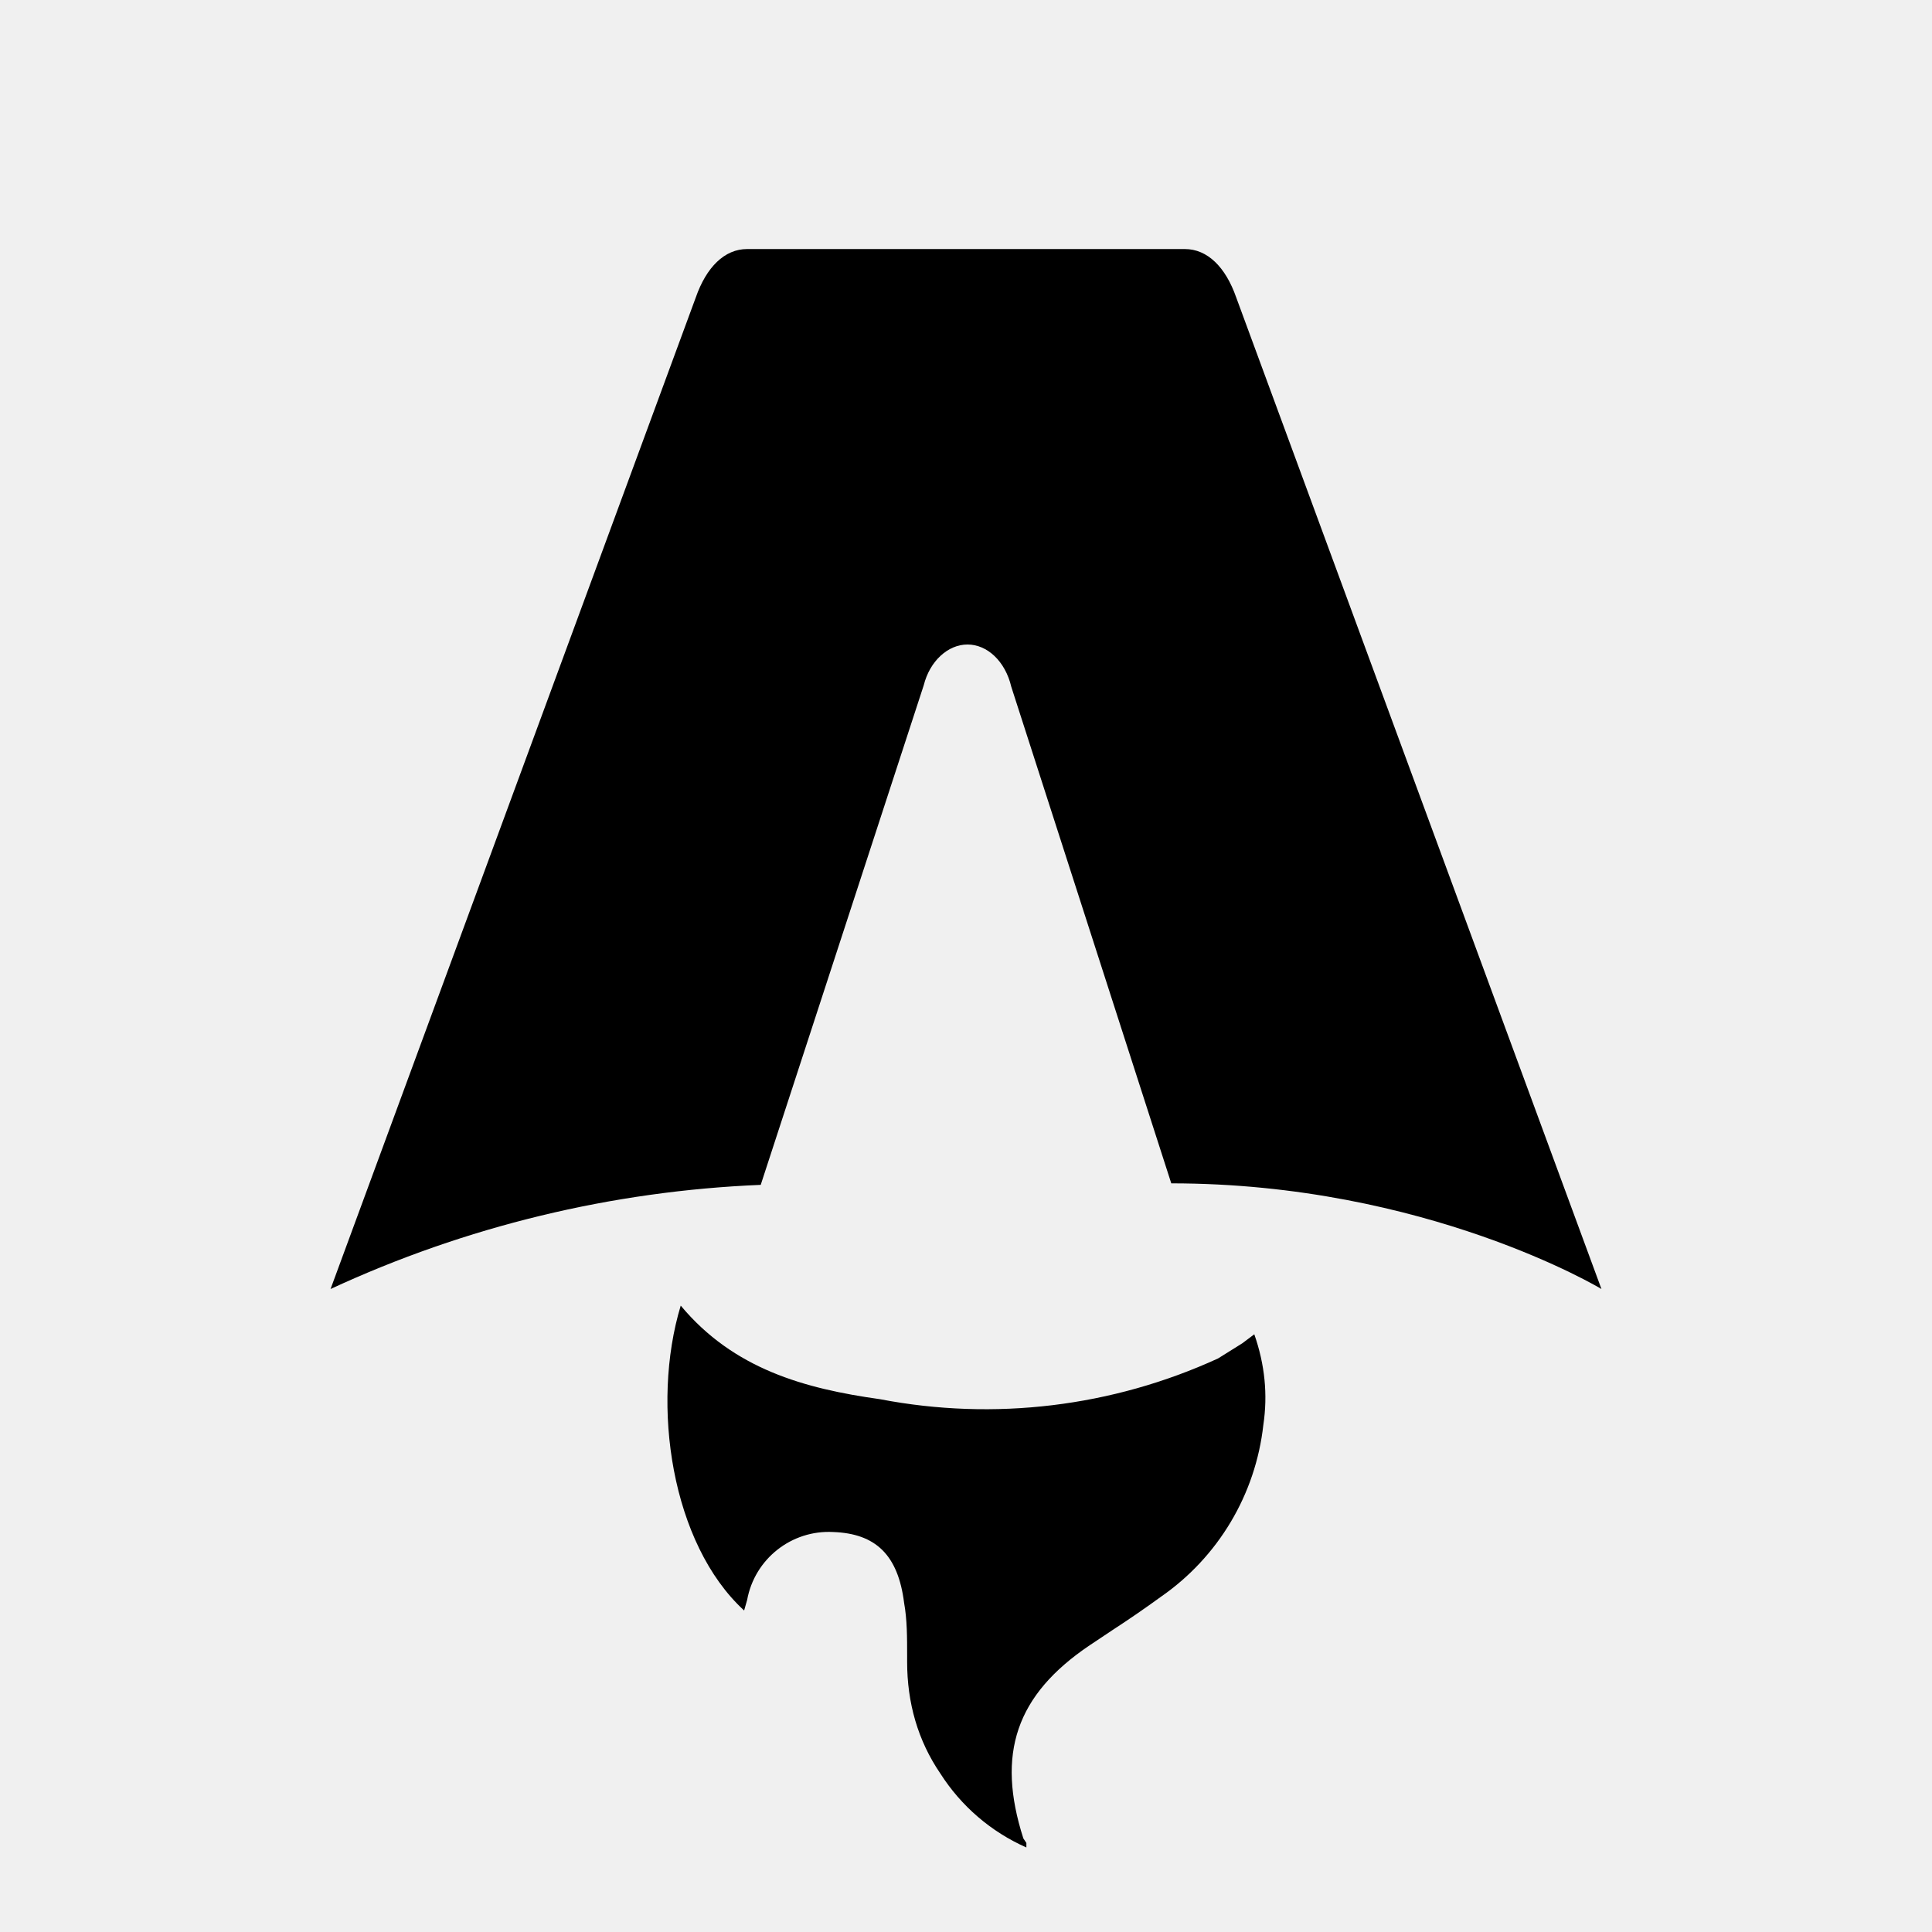
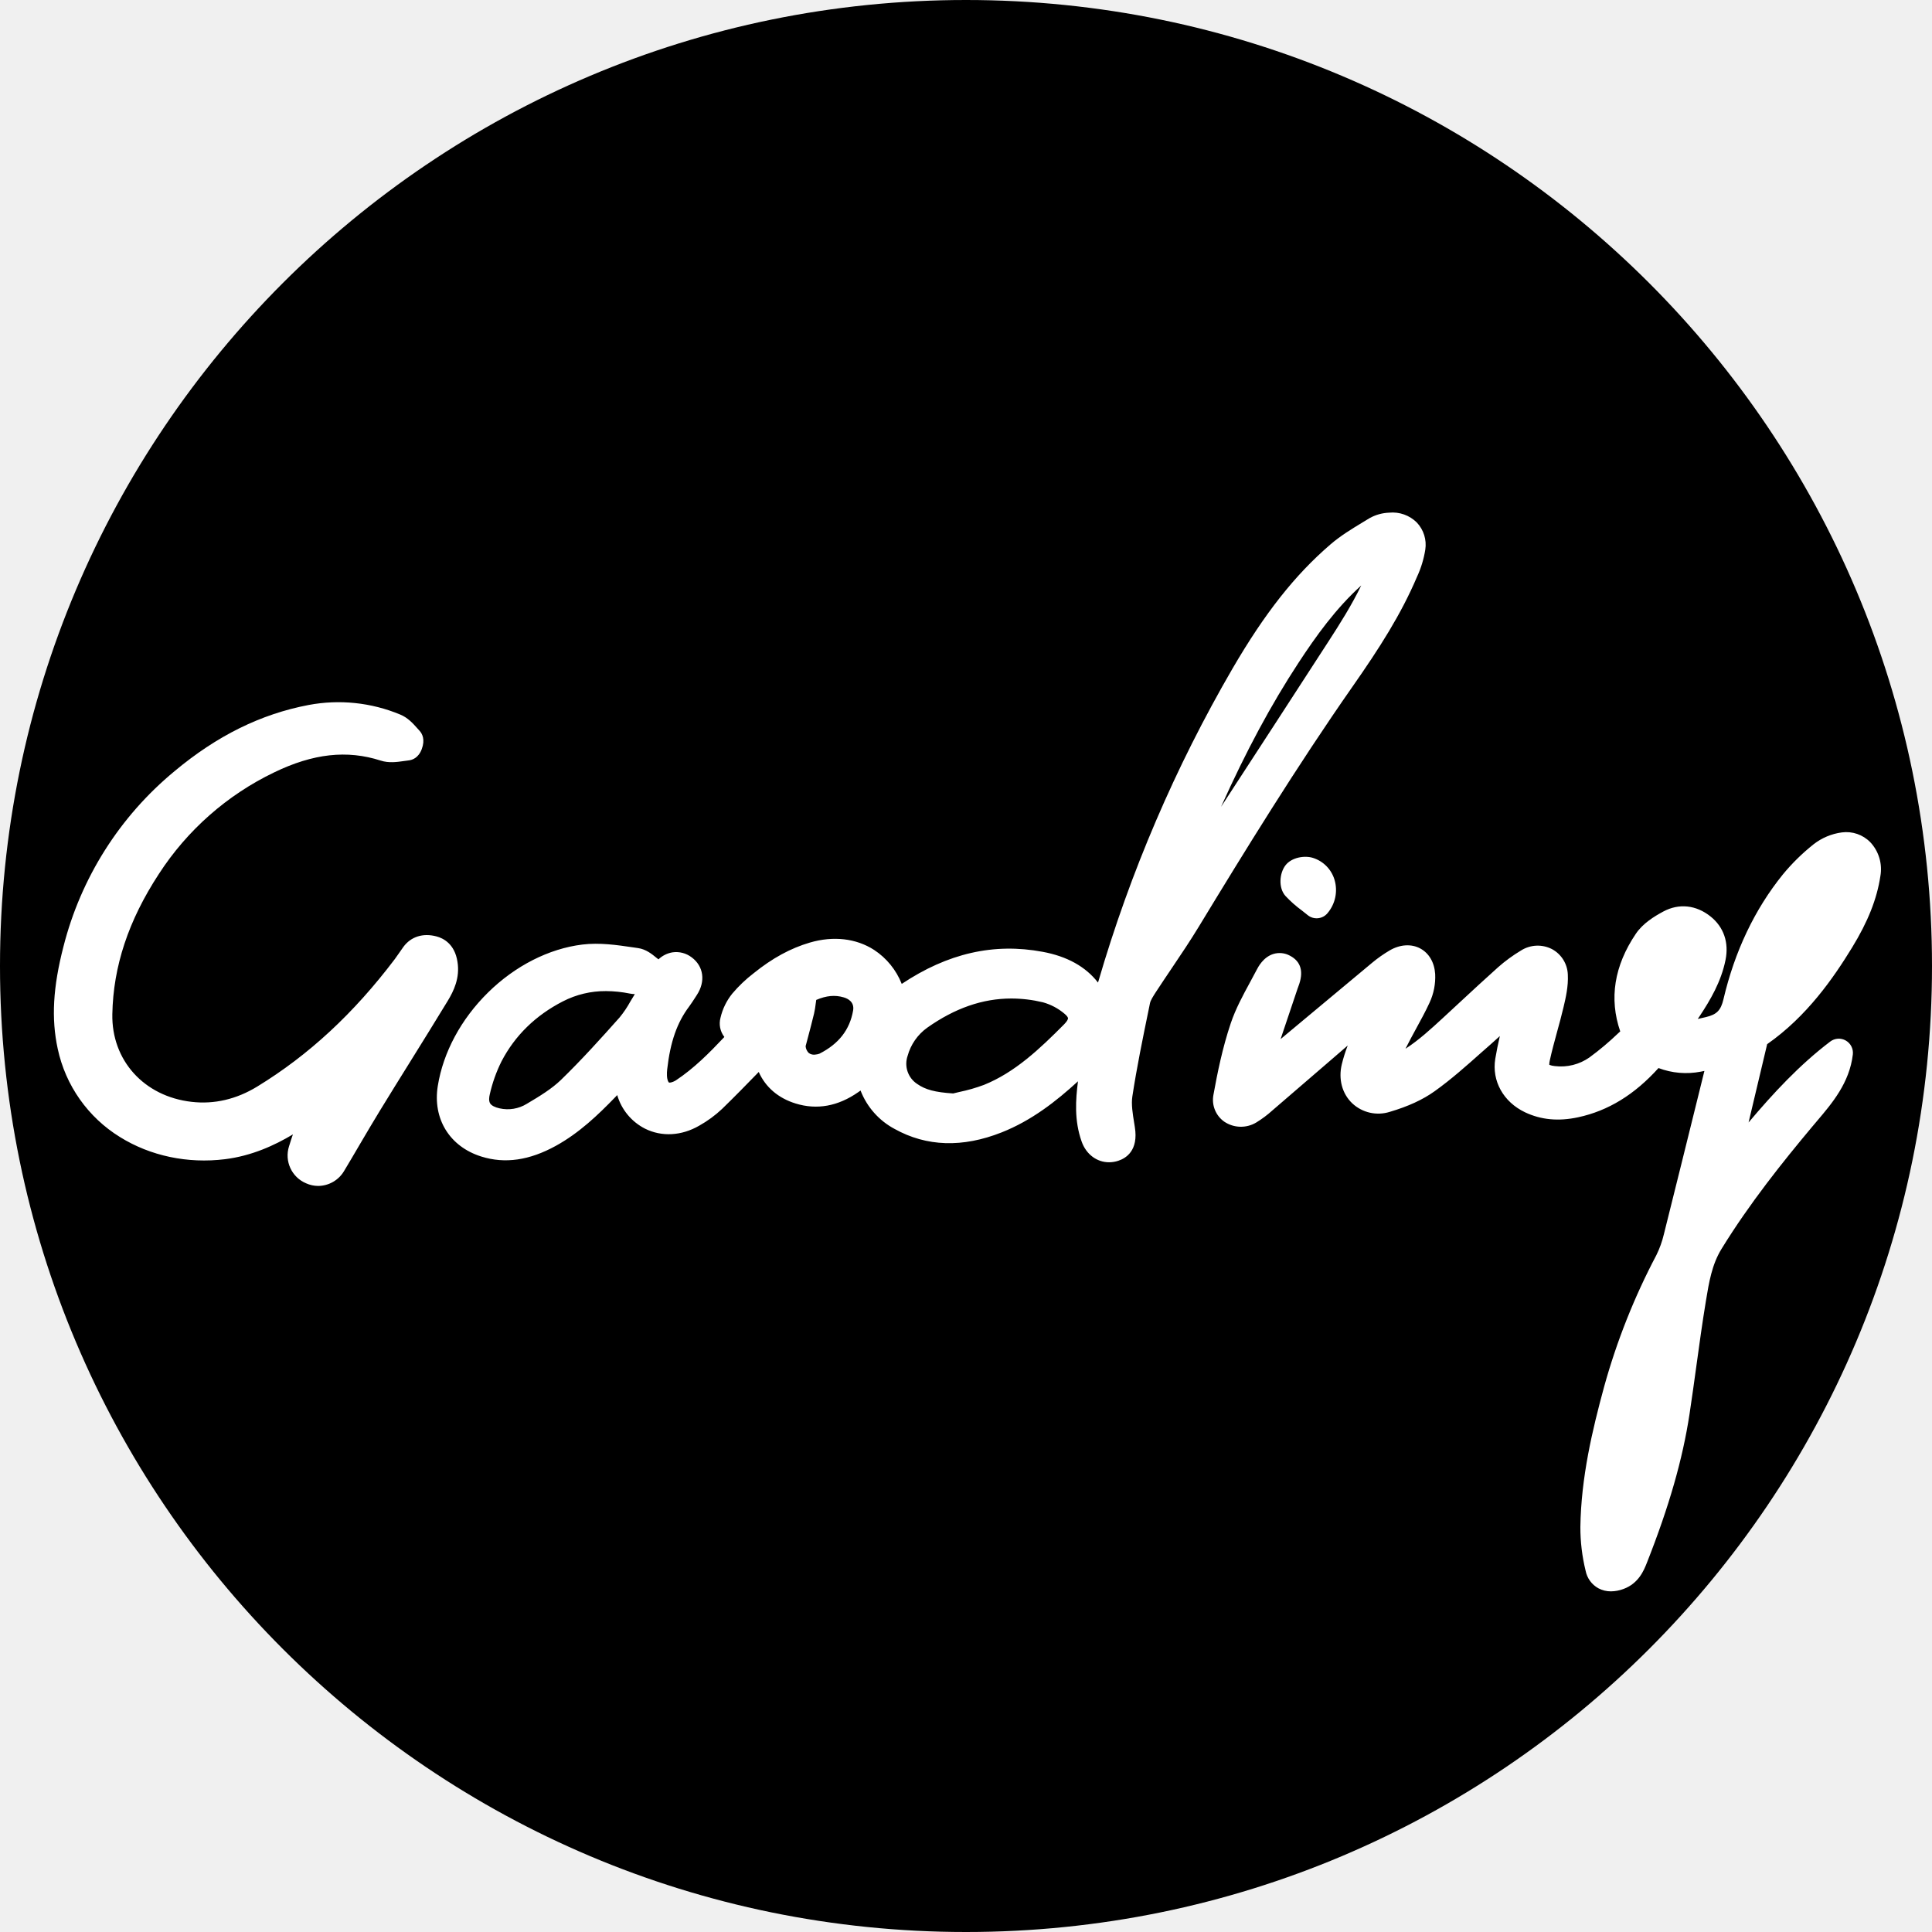
- <svg xmlns="http://www.w3.org/2000/svg" fill="none" viewBox="0 0 128 128">
-   <path d="M50.4 78.5a75.1 75.1 0 0 0-28.5 6.9l24.2-65.7c.7-2 1.9-3.2 3.4-3.2h29c1.5 0 2.7 1.2 3.4 3.2l24.2 65.7s-11.6-7-28.5-7L67 45.5c-.4-1.7-1.6-2.8-2.9-2.8-1.3 0-2.5 1.1-2.9 2.7L50.4 78.5Zm-1.1 28.2Zm-4.2-20.2c-2 6.6-.6 15.8 4.2 20.2a17.5 17.5 0 0 1 .2-.7 5.5 5.5 0 0 1 5.7-4.5c2.8.1 4.3 1.5 4.7 4.7.2 1.1.2 2.3.2 3.5v.4c0 2.7.7 5.2 2.2 7.4a13 13 0 0 0 5.7 4.9v-.3l-.2-.3c-1.8-5.6-.5-9.5 4.4-12.8l1.5-1a73 73 0 0 0 3.2-2.2 16 16 0 0 0 6.8-11.4c.3-2 .1-4-.6-6l-.8.6-1.6 1a37 37 0 0 1-22.4 2.7c-5-.7-9.7-2-13.2-6.2Z" />
-   <style>
-         path { fill: #000; }
-         @media (prefers-color-scheme: dark) {
-             path { fill: #FFF; }
-         }
-     </style>
+ <svg xmlns="http://www.w3.org/2000/svg" viewBox="0 0 1024 1024">
+   <rect width="1024" height="1024" rx="512" />
+   <path d="M237.32 530.46c-6.6 10.86-13.41 21.82-20 32.41-5.2 8.37-10.59 17-15.82 25.57-3.64 5.94-7.24 12.08-10.73 18-2.71 4.64-5.52 9.43-8.35 14.13a16.1 16.1 0 01-13.75 8 15.7 15.7 0 01-6.4-1.38 16 16 0 01-9.08-19.63l.32-1c.54-1.75 1.1-3.53 1.74-5.31-9.61 5.77-21.83 11.4-36 13.15-19.8 2.45-39.56-1.72-55.66-11.74a72.82 72.82 0 01-33-46.79c-3.46-16-2.51-32.62 3-54a177 177 0 0158.91-93.12c22.5-18.8 45.73-30.28 71.05-35.09a85.22 85.22 0 0148.56 5.06c4 1.63 6.79 4.72 9 7.21l1.15 1.27c1.62 1.73 3.15 4.83 1.28 9.84-1.77 4.76-5.12 5.8-7 6-.81.09-1.64.21-2.47.33-3.55.51-8 1.16-12.32-.25-17.81-5.73-35.73-3.75-56.4 6.24a150.47 150.47 0 00-61.17 53.89c-16.1 24.62-24.16 48.91-24.64 74.27-.47 24.48 16.79 43.6 42 46.48 12 1.38 23.73-1.34 34.78-8.09 27.31-16.68 51.15-38.77 72.89-67.51.79-1.05 1.55-2.17 2.37-3.35s1.45-2.12 2.21-3.16c4-5.46 10.41-7.49 17.61-5.56 3.5.93 9.6 3.92 11.06 13.39 1.42 8.56-2.01 15.58-5.14 20.74zm458.52-75.78c-4.45-1.37-11.26-.25-14.49 3.93s-3.87 11.94-.05 16.24a61.55 61.55 0 008.76 7.76c1 .79 2 1.58 3 2.39a7.5 7.5 0 0010.55-1 19 19 0 003.74-17.61 17.36 17.36 0 00-11.51-11.71zm285.79 47.56c8.41-13.74 13.18-25.76 15-37.83a20.88 20.88 0 00-5.32-18 17.82 17.82 0 00-15.14-5.21 31 31 0 00-14.94 6.29 109.13 109.13 0 00-16.29 16C930 482 919.43 504.2 913.47 529.61c-1.38 5.88-3.53 8.09-9.19 9.44l-.51.12c-1.37.33-2.67.64-3.92.9.3-.43.59-.87.88-1.31 5.81-8.75 11.5-18.43 13.83-29.94 1.88-9.26-.93-17.45-7.91-23.05-7.64-6.13-16.78-7.1-25.07-2.64-4.81 2.59-10.82 6.27-14.53 11.76-11.49 17-14.27 34.4-8.29 51.78l-1.11 1a149.85 149.85 0 01-15.17 12.76 26.3 26.3 0 01-18.38 4.62 10.39 10.39 0 01-2.94-.67 9.22 9.22 0 01.27-2.36c1.09-5 2.44-9.93 3.86-15.14 1.18-4.28 2.39-8.71 3.44-13.17 1.14-4.86 2.57-10.92 2.25-17.14a16 16 0 00-8.37-13.51 16.53 16.53 0 00-16.42.71 82.06 82.06 0 00-12.14 8.86c-6.93 6.2-13.84 12.61-20.52 18.8q-4.39 4.08-8.8 8.15c-6.24 5.75-12.64 11.64-19.78 16.27l.24-.48c1.67-3.36 3.53-6.77 5.33-10.08 2.44-4.47 5-9.11 7.2-13.91a32.2 32.2 0 002.95-15.13c-.39-6.14-3.28-11.08-7.95-13.57s-10.6-2.15-16.06 1a69.59 69.59 0 00-9.38 6.59c-15.13 12.58-30.48 25.4-45.32 37.79l-3.22 2.69c3-8.91 6-17.88 9-26.76.12-.35.26-.72.4-1.09 3-7.75 1.47-13.25-4.42-16.35a11.4 11.4 0 00-8.86-.91c-5.31 1.67-8 6.84-8.87 8.54a373.35 373.35 0 01-3.51 6.56c-3.72 6.85-7.57 13.94-10.17 21.65-4.38 13-7.09 26.42-9.15 37.82a14.15 14.15 0 005.71 14.29 15.8 15.8 0 0017 .43 57.6 57.6 0 008.6-6.45q15.69-13.49 31.35-27l8.5-7.34a79.06 79.06 0 00-3.13 9.92c-1.91 7.86.15 15.61 5.51 20.71a20.21 20.21 0 0019.93 4.53c9.72-2.87 17.49-6.44 23.76-10.93 8.79-6.28 16.88-13.5 24.71-20.47l5-4.4c1.63-1.43 3.25-2.89 4.85-4.36-.92 4-1.76 8-2.42 12-1.93 11.77 4.27 22.92 15.78 28.4 8.47 4 17.68 4.89 28.17 2.63 15.92-3.43 29.86-12 42.56-26.08a41.08 41.08 0 0022.41 1.91l1.92-.39-3.18 12.88c-6 24.16-12.13 49.14-18.3 73.68a51.91 51.91 0 01-4 11.12 348.71 348.71 0 00-27.63 69.55c-6.33 23.2-12.25 48.27-12.63 74.43a96.39 96.39 0 002.77 23.22 13.59 13.59 0 006.75 9.32 14 14 0 006.7 1.64 19.28 19.28 0 006.65-1.27c8.07-2.94 10.85-10 12.35-13.79 11.83-29.95 19-55 22.64-78.95 1.27-8.34 2.43-16.81 3.56-25 1.57-11.46 3.2-23.3 5.11-34.86 1.64-10 3.19-19.35 8.28-27.63 14.87-24.2 32.55-46.21 47.88-64.55.9-1.08 1.81-2.15 2.72-3.22 8.08-9.52 17.25-20.3 19-35.28a7.5 7.5 0 00-12-6.84c-16.29 12.37-30.21 27.39-43.26 42.87 3.25-13.79 6.55-27.73 9.85-41.5 21.15-14.8 35.15-35.11 45-51.19zM717 363.72c-29.79 42.62-57.66 88-81.44 127.16-4.59 7.57-9.58 15-14.4 22.14-2.87 4.26-5.83 8.66-8.66 13-1.26 2-2.7 4.16-3 5.75l-.67 3.29c-3.11 15.11-6.33 30.75-8.67 46.15-.62 4.14.17 9 1 14.11l.33 2.08c2 12.39-4.67 16.5-8.8 17.84a15.49 15.49 0 01-4.86.79c-6.4 0-12.11-4.12-14.54-11-4-11.25-3.16-22.32-1.94-31.92-11.59 10.62-24.58 20.8-40.48 27.09-20.68 8.18-39.75 7.57-56.67-1.82A39 39 0 01456.11 578l-1.24.88c-10.72 7.47-21.88 9.49-33.17 6-9.24-2.84-16-8.71-19.55-16.71-6.32 6.5-12.82 13.16-19.43 19.57a61.47 61.47 0 01-12.12 8.89c-9.37 5.42-19.82 6-28.67 1.61a29.11 29.11 0 01-14.79-17.82l-1.14 1.19c-9 9.31-19 18.87-31.36 25.69-14.07 7.75-27 9.61-39.5 5.7-16.83-5.26-25.9-20-23.1-37.43 2.86-17.84 12.32-35.43 26.63-49.52s32.19-23.24 50-25.42c9.14-1.11 18.19.22 26.94 1.5l2.54.37c4.25.61 7.36 3.16 9.85 5.2l1 .78a14.12 14.12 0 017.43-3.72 13.54 13.54 0 0110.18 2.66c6.35 4.72 7.45 12.73 2.73 19.95-.32.48-.63 1-.95 1.47-1 1.51-1.95 3.06-3.12 4.62-6.41 8.5-10 18.76-11.64 33.27a20.62 20.62 0 00-.13 3.45c.13 2.55.88 3.49 1.06 3.58s1.37.2 3.54-1.07l.12-.07c9.56-6.34 17.56-14.36 25.71-23a11.68 11.68 0 01-2.05-10.2 31.82 31.82 0 016.26-12.81 73.15 73.15 0 0111.34-10.8c9.9-8 19.63-13.26 29.77-16.23 12.41-3.63 24.52-2.25 34.07 3.91a38.44 38.44 0 0114.62 18c24.39-16.28 48.89-21.85 74.74-17 12.94 2.4 22.74 7.86 29.28 16.28.06-.18.12-.35.17-.52a746 746 0 0171.19-166c17.07-29.29 33.06-49.55 51.85-65.7 5.39-4.63 11.39-8.26 17.18-11.77l3.56-2.16a23 23 0 0110.29-2.89A18.25 18.25 0 01751 277a17.14 17.14 0 014.44 14.29 54.33 54.33 0 01-4.44 14.53c-8.39 19.71-19.66 37.4-34 57.9zm-264.84 171.9c.8-4.58-2.77-6.36-5-7-4.56-1.36-9.22-.93-14.54 1.36-.09.62-.18 1.26-.27 1.93a49.19 49.19 0 01-.88 5.28c-1.07 4.49-2.27 9-3.42 13.33-.36 1.33-.71 2.65-1.06 4a5.72 5.72 0 001.7 3.62 4.67 4.67 0 003.67.78 7.21 7.21 0 002-.46c10.22-5.2 16.02-12.66 17.8-22.84zM521.55 575c16.4-6.63 29.47-19 42.52-32.15 1.66-1.68 2.07-2.84 2-3.21s-.43-1.17-1.87-2.34a30 30 0 00-11.47-6.07 72.15 72.15 0 00-16.71-2c-15.22 0-29.94 5.13-44.61 15.5a27.24 27.24 0 00-10.36 14.91 12.81 12.81 0 005.13 14.91c4.32 3 9.36 4.37 19 5 1-.26 2.13-.51 3.28-.78a88.79 88.79 0 0013.09-3.77zm166.64-223.64c-14.46 22.06-27.79 46.81-41 76.27 18.89-29 38.1-58.58 57-87.76 6.06-9.34 12.23-19.14 17.3-29.57-13.49 12.2-23.99 26.84-33.3 41.06zm-409 233.7c7.28-4.3 13.24-8 18.06-12.62 10.93-10.59 21.39-22.2 31.15-33.17a54.22 54.22 0 005.65-8.37c.77-1.31 1.57-2.65 2.42-4a15.34 15.34 0 01-2.66-.29 64.75 64.75 0 00-12.62-1.31 49.18 49.18 0 00-22.84 5.44c-14.46 7.42-25.41 18.11-32.53 31.78A77.39 77.39 0 00259.6 580c-.36 1.48-.62 3.52.19 4.82.72 1.15 2.5 2.08 5 2.63a19.37 19.37 0 0014.4-2.39z" fill="#fff" />
</svg>
